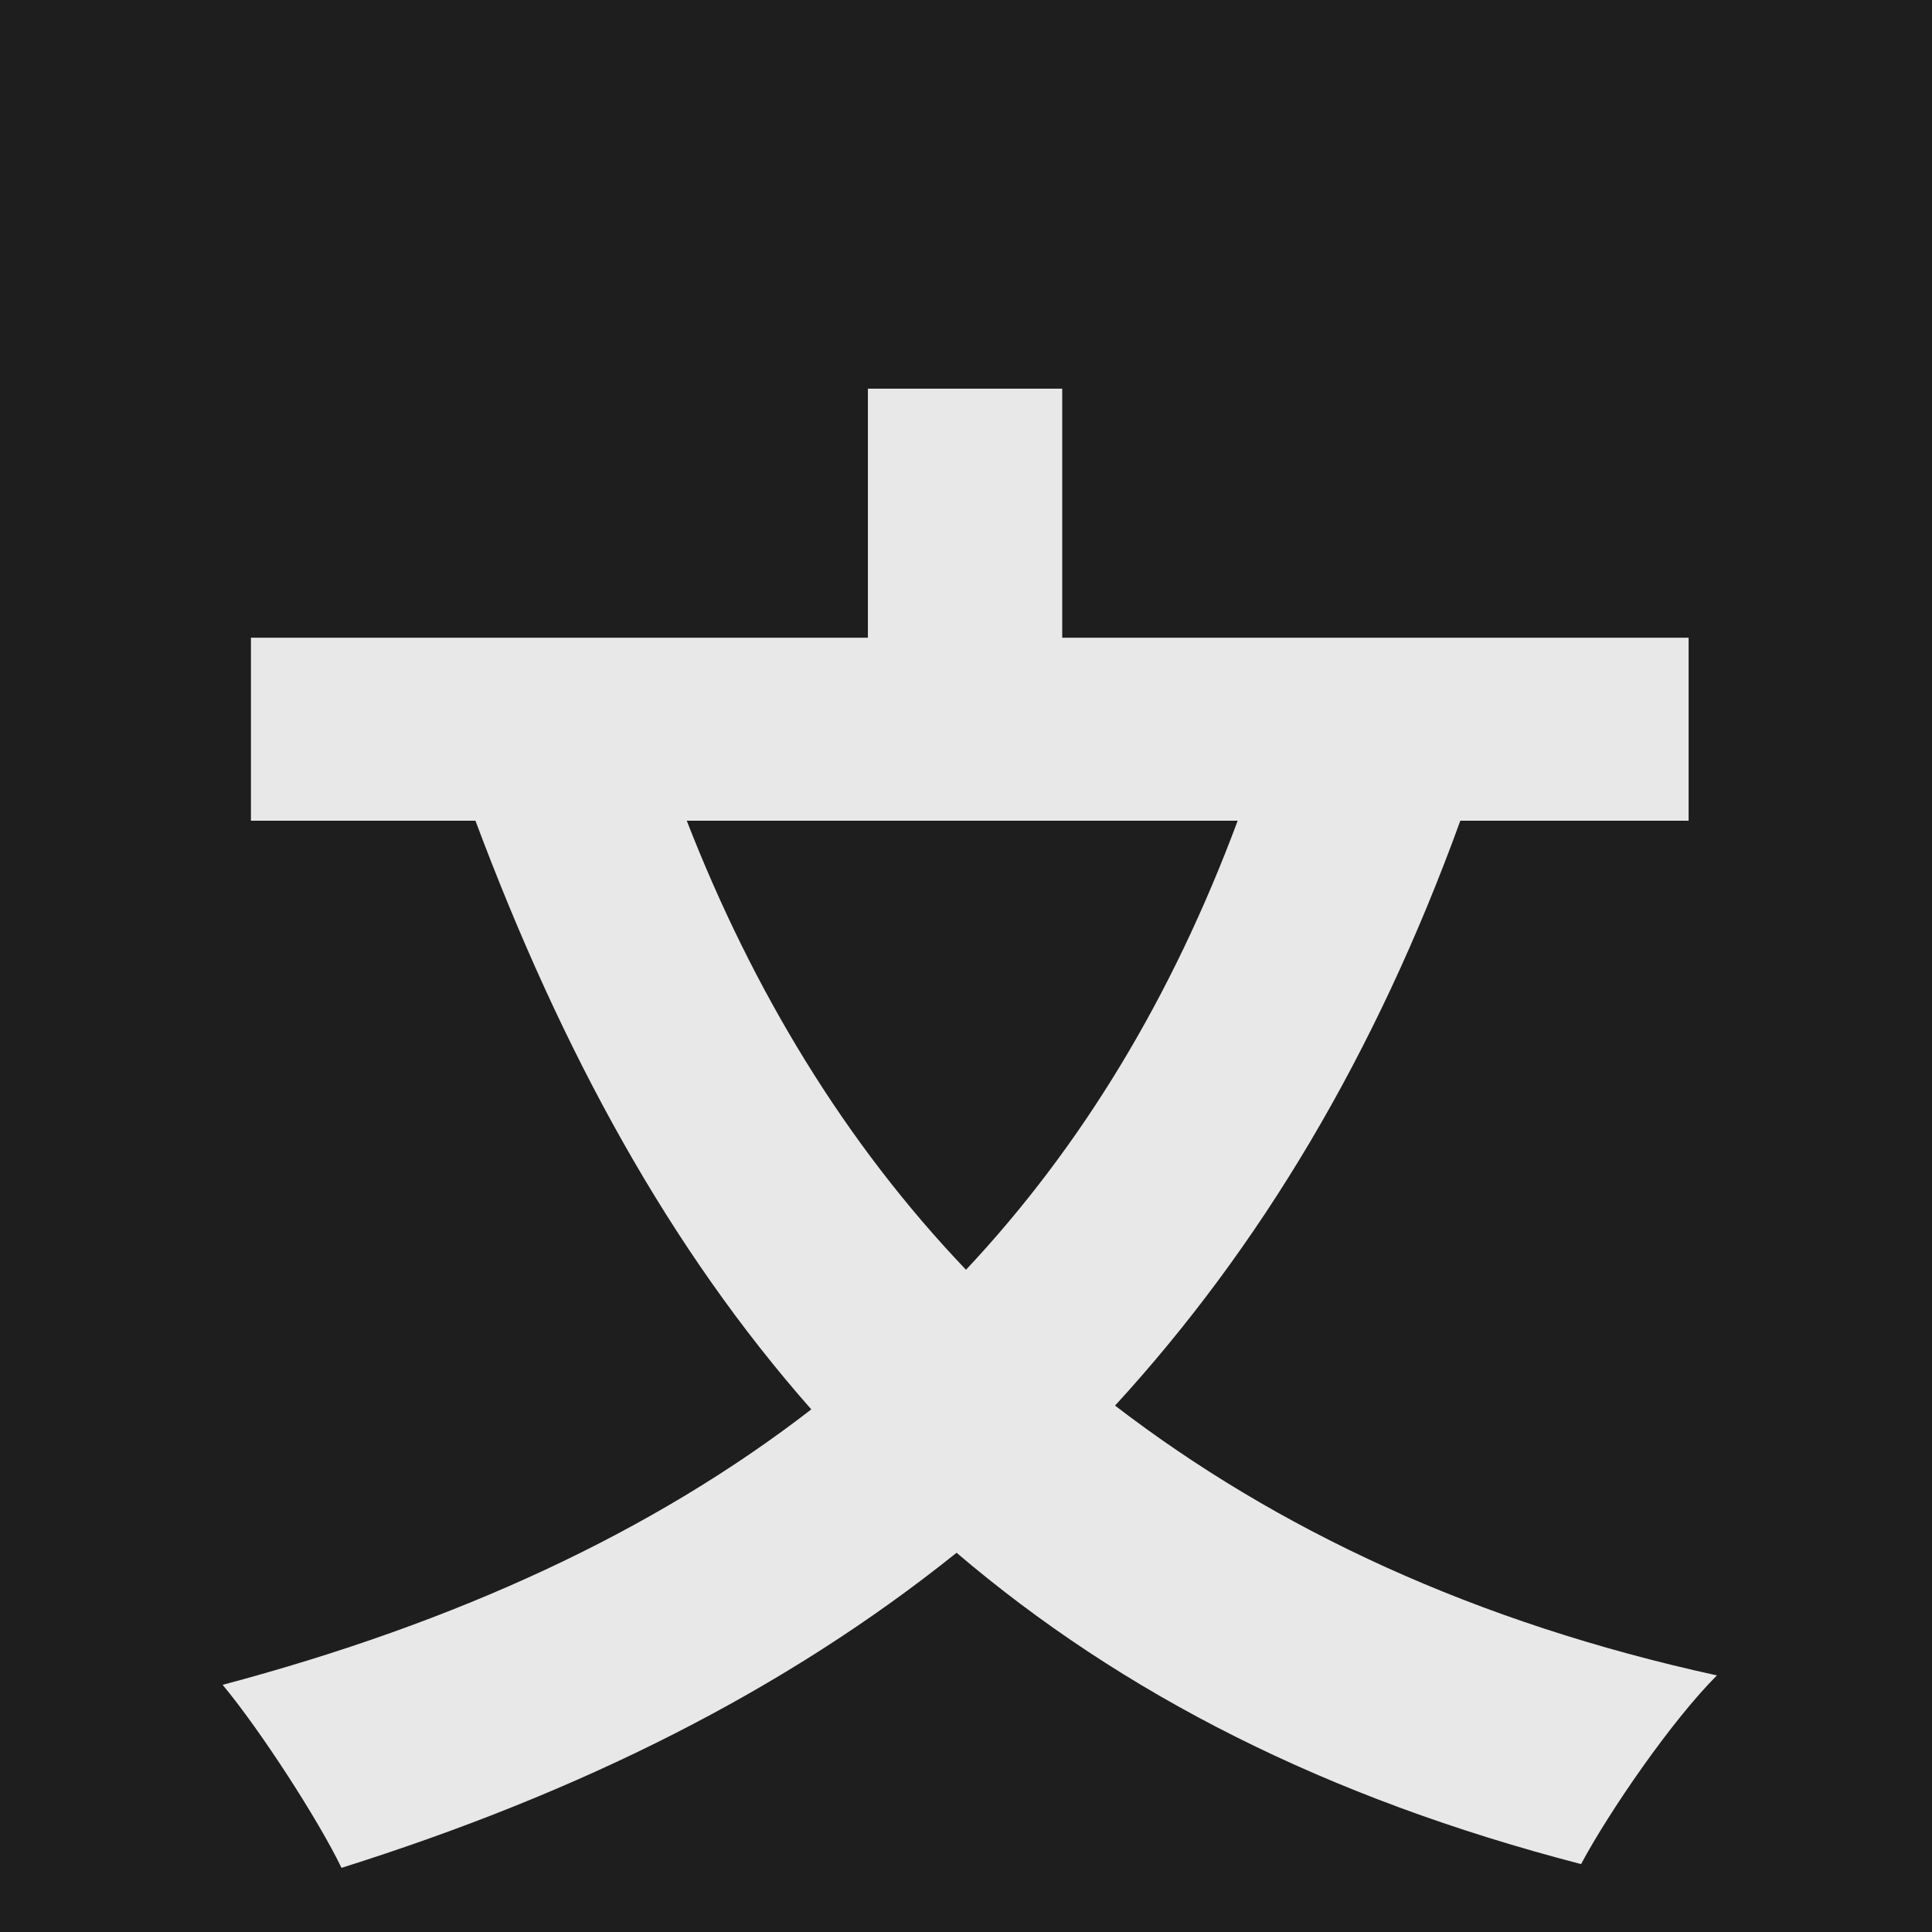
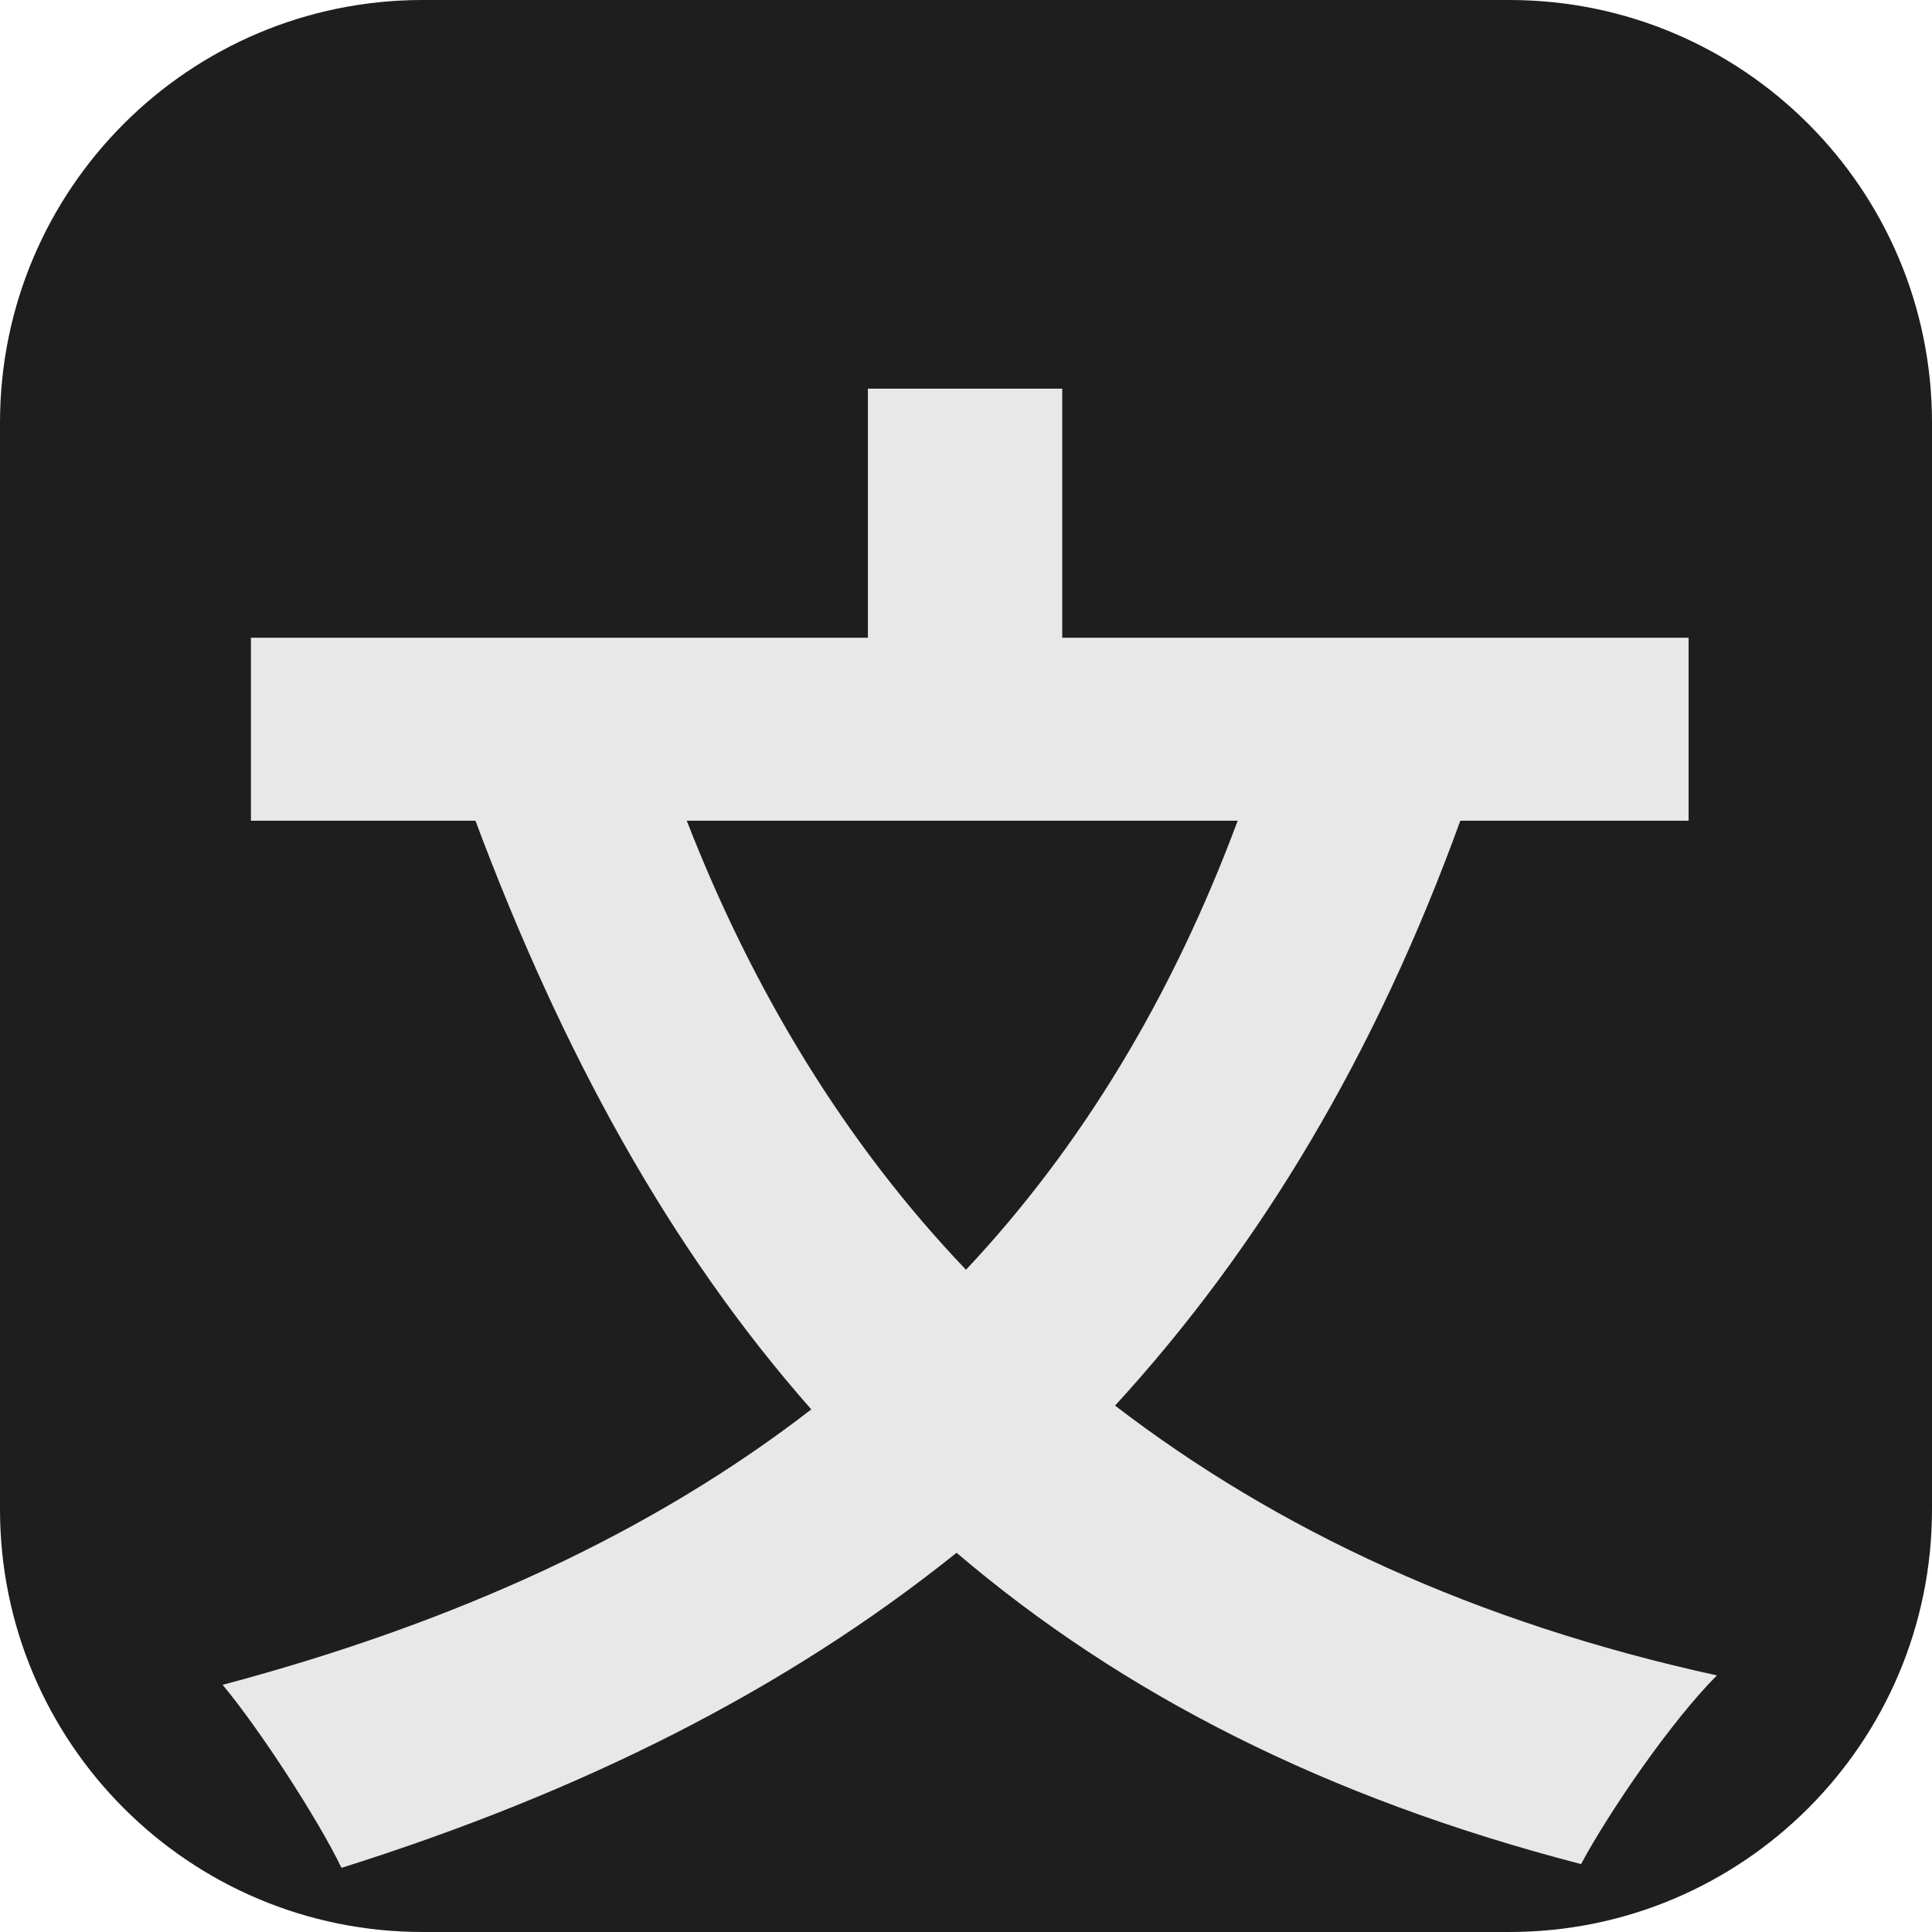
<svg xmlns="http://www.w3.org/2000/svg" width="16" height="16">
-   <rect width="16" height="16" fill="#1E1E1E" />
+   <rect width="16" height="16" rx="3.5" fill="#1E1E1E" />
  <text x="8" y="8.6" text-anchor="middle" dominant-baseline="central" font-size="13" font-weight="bold" fill="#E8E8E8">文</text>
</svg>
